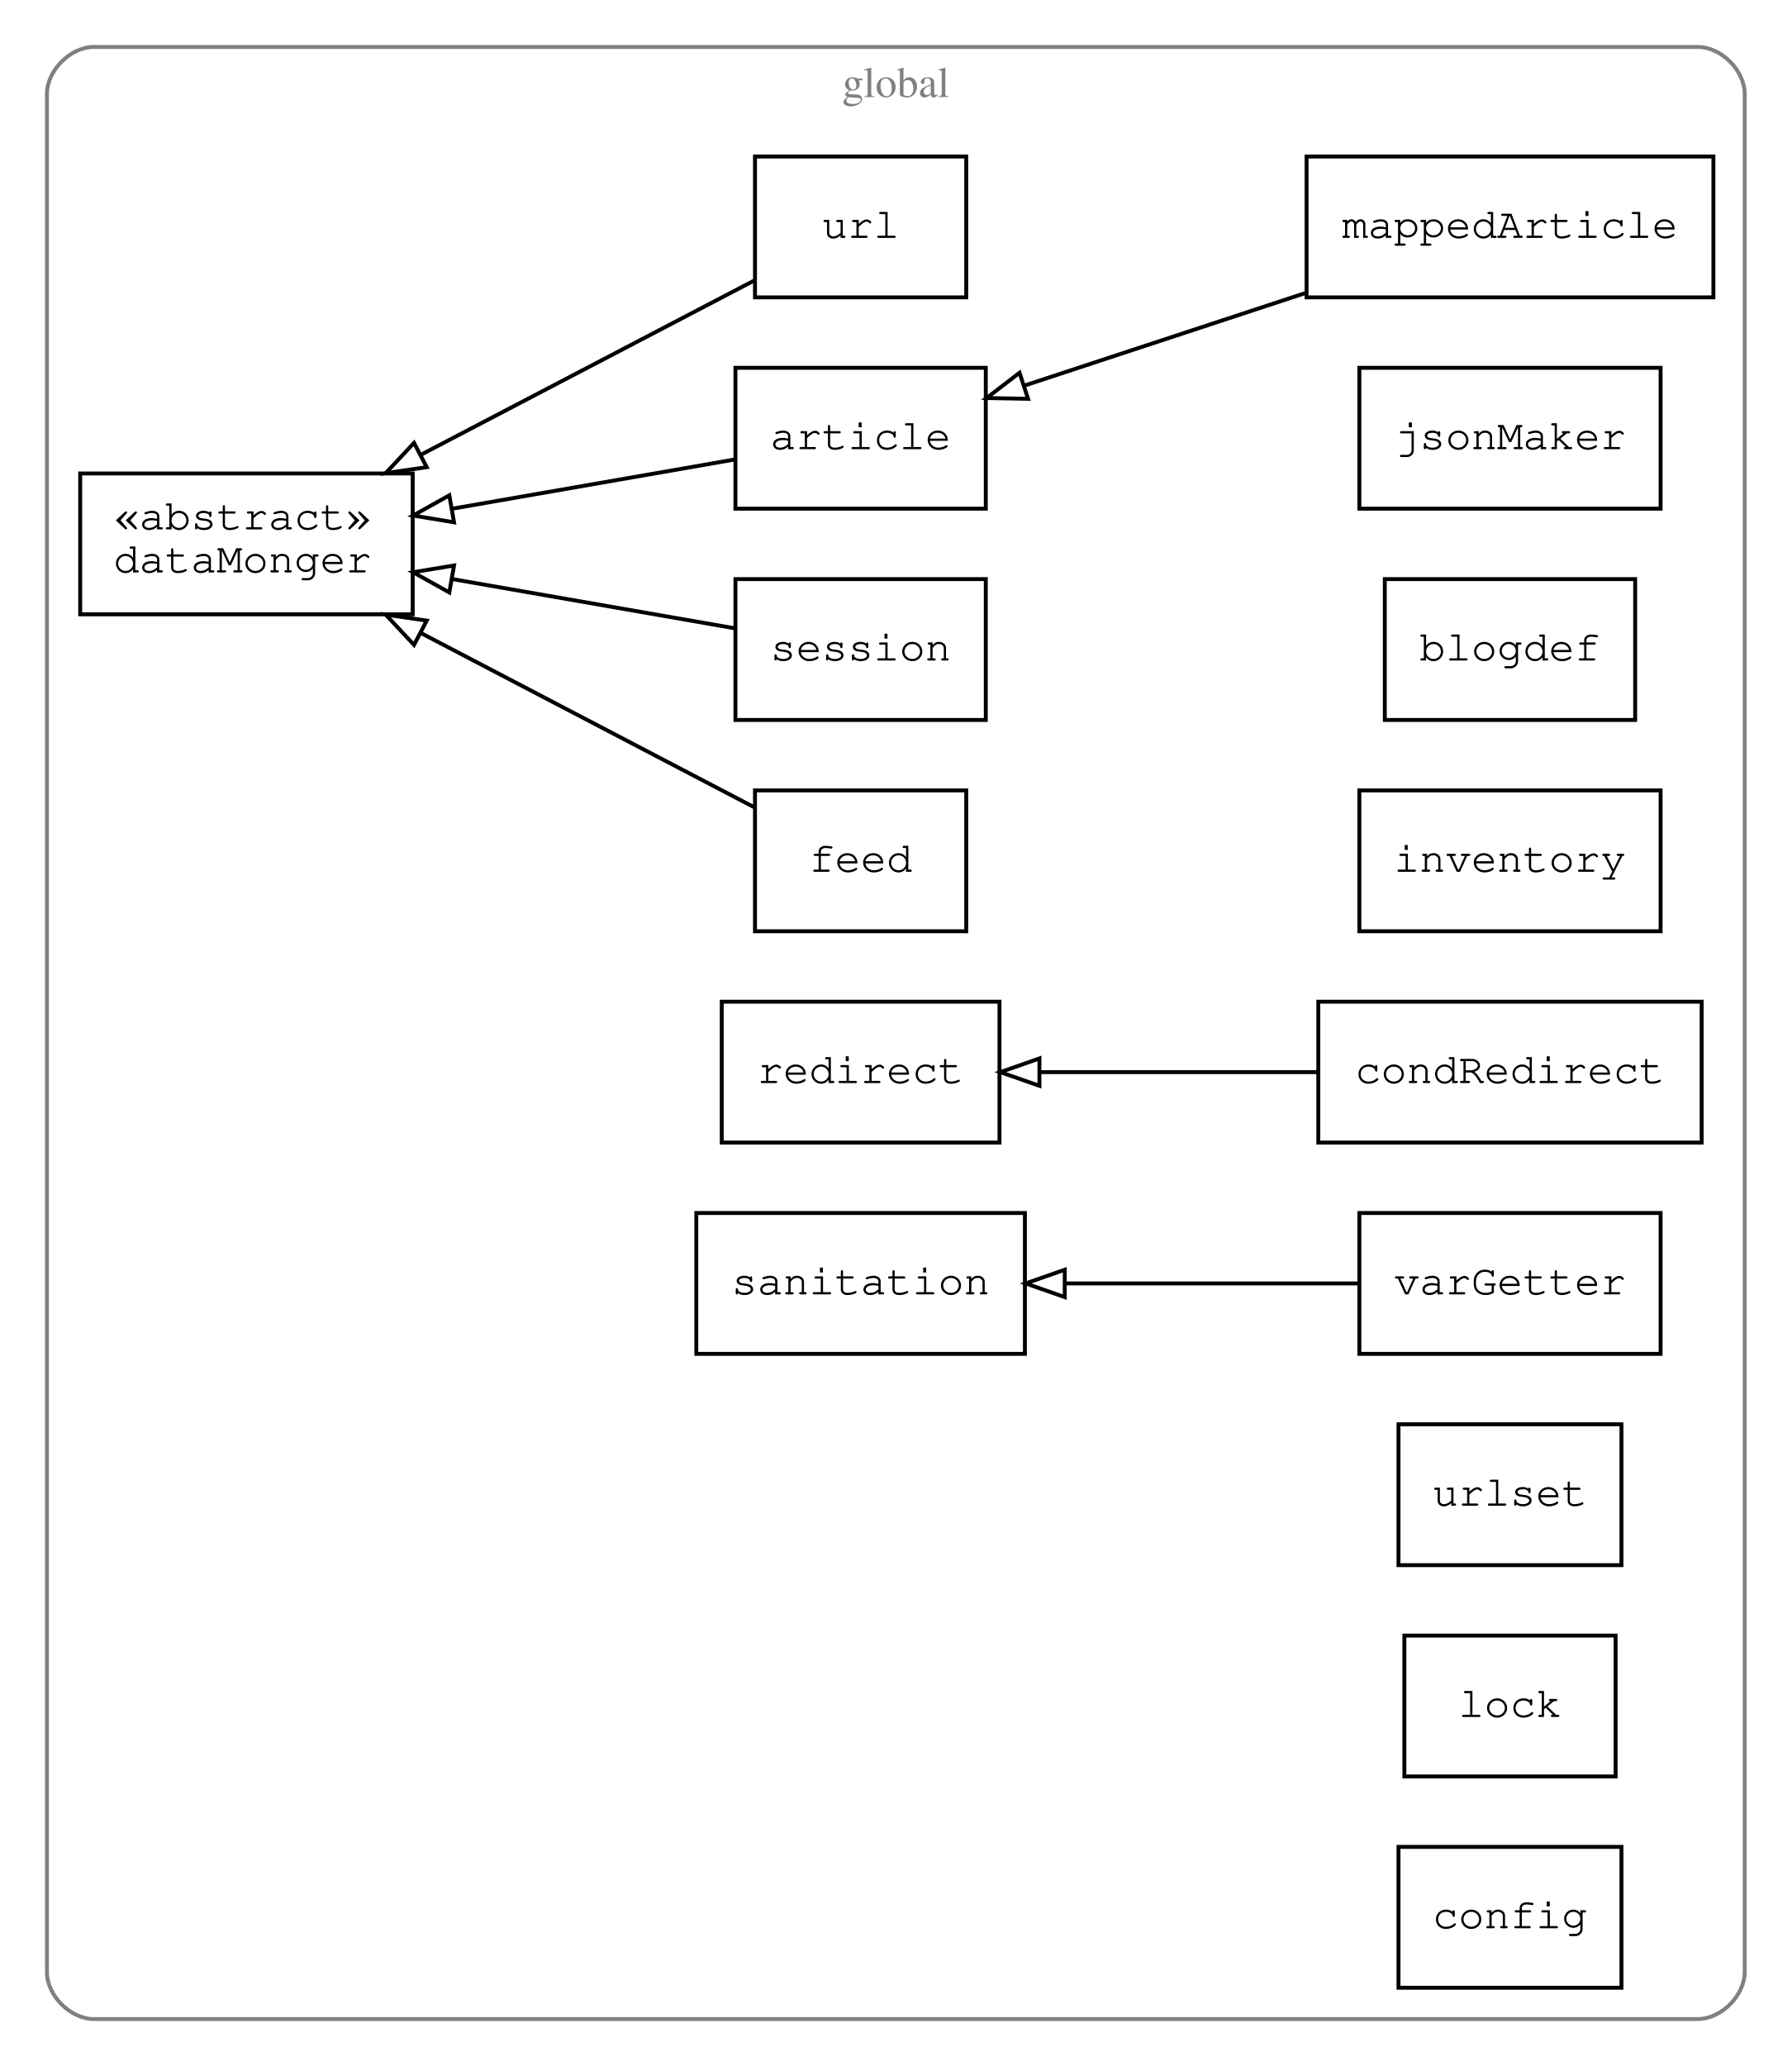
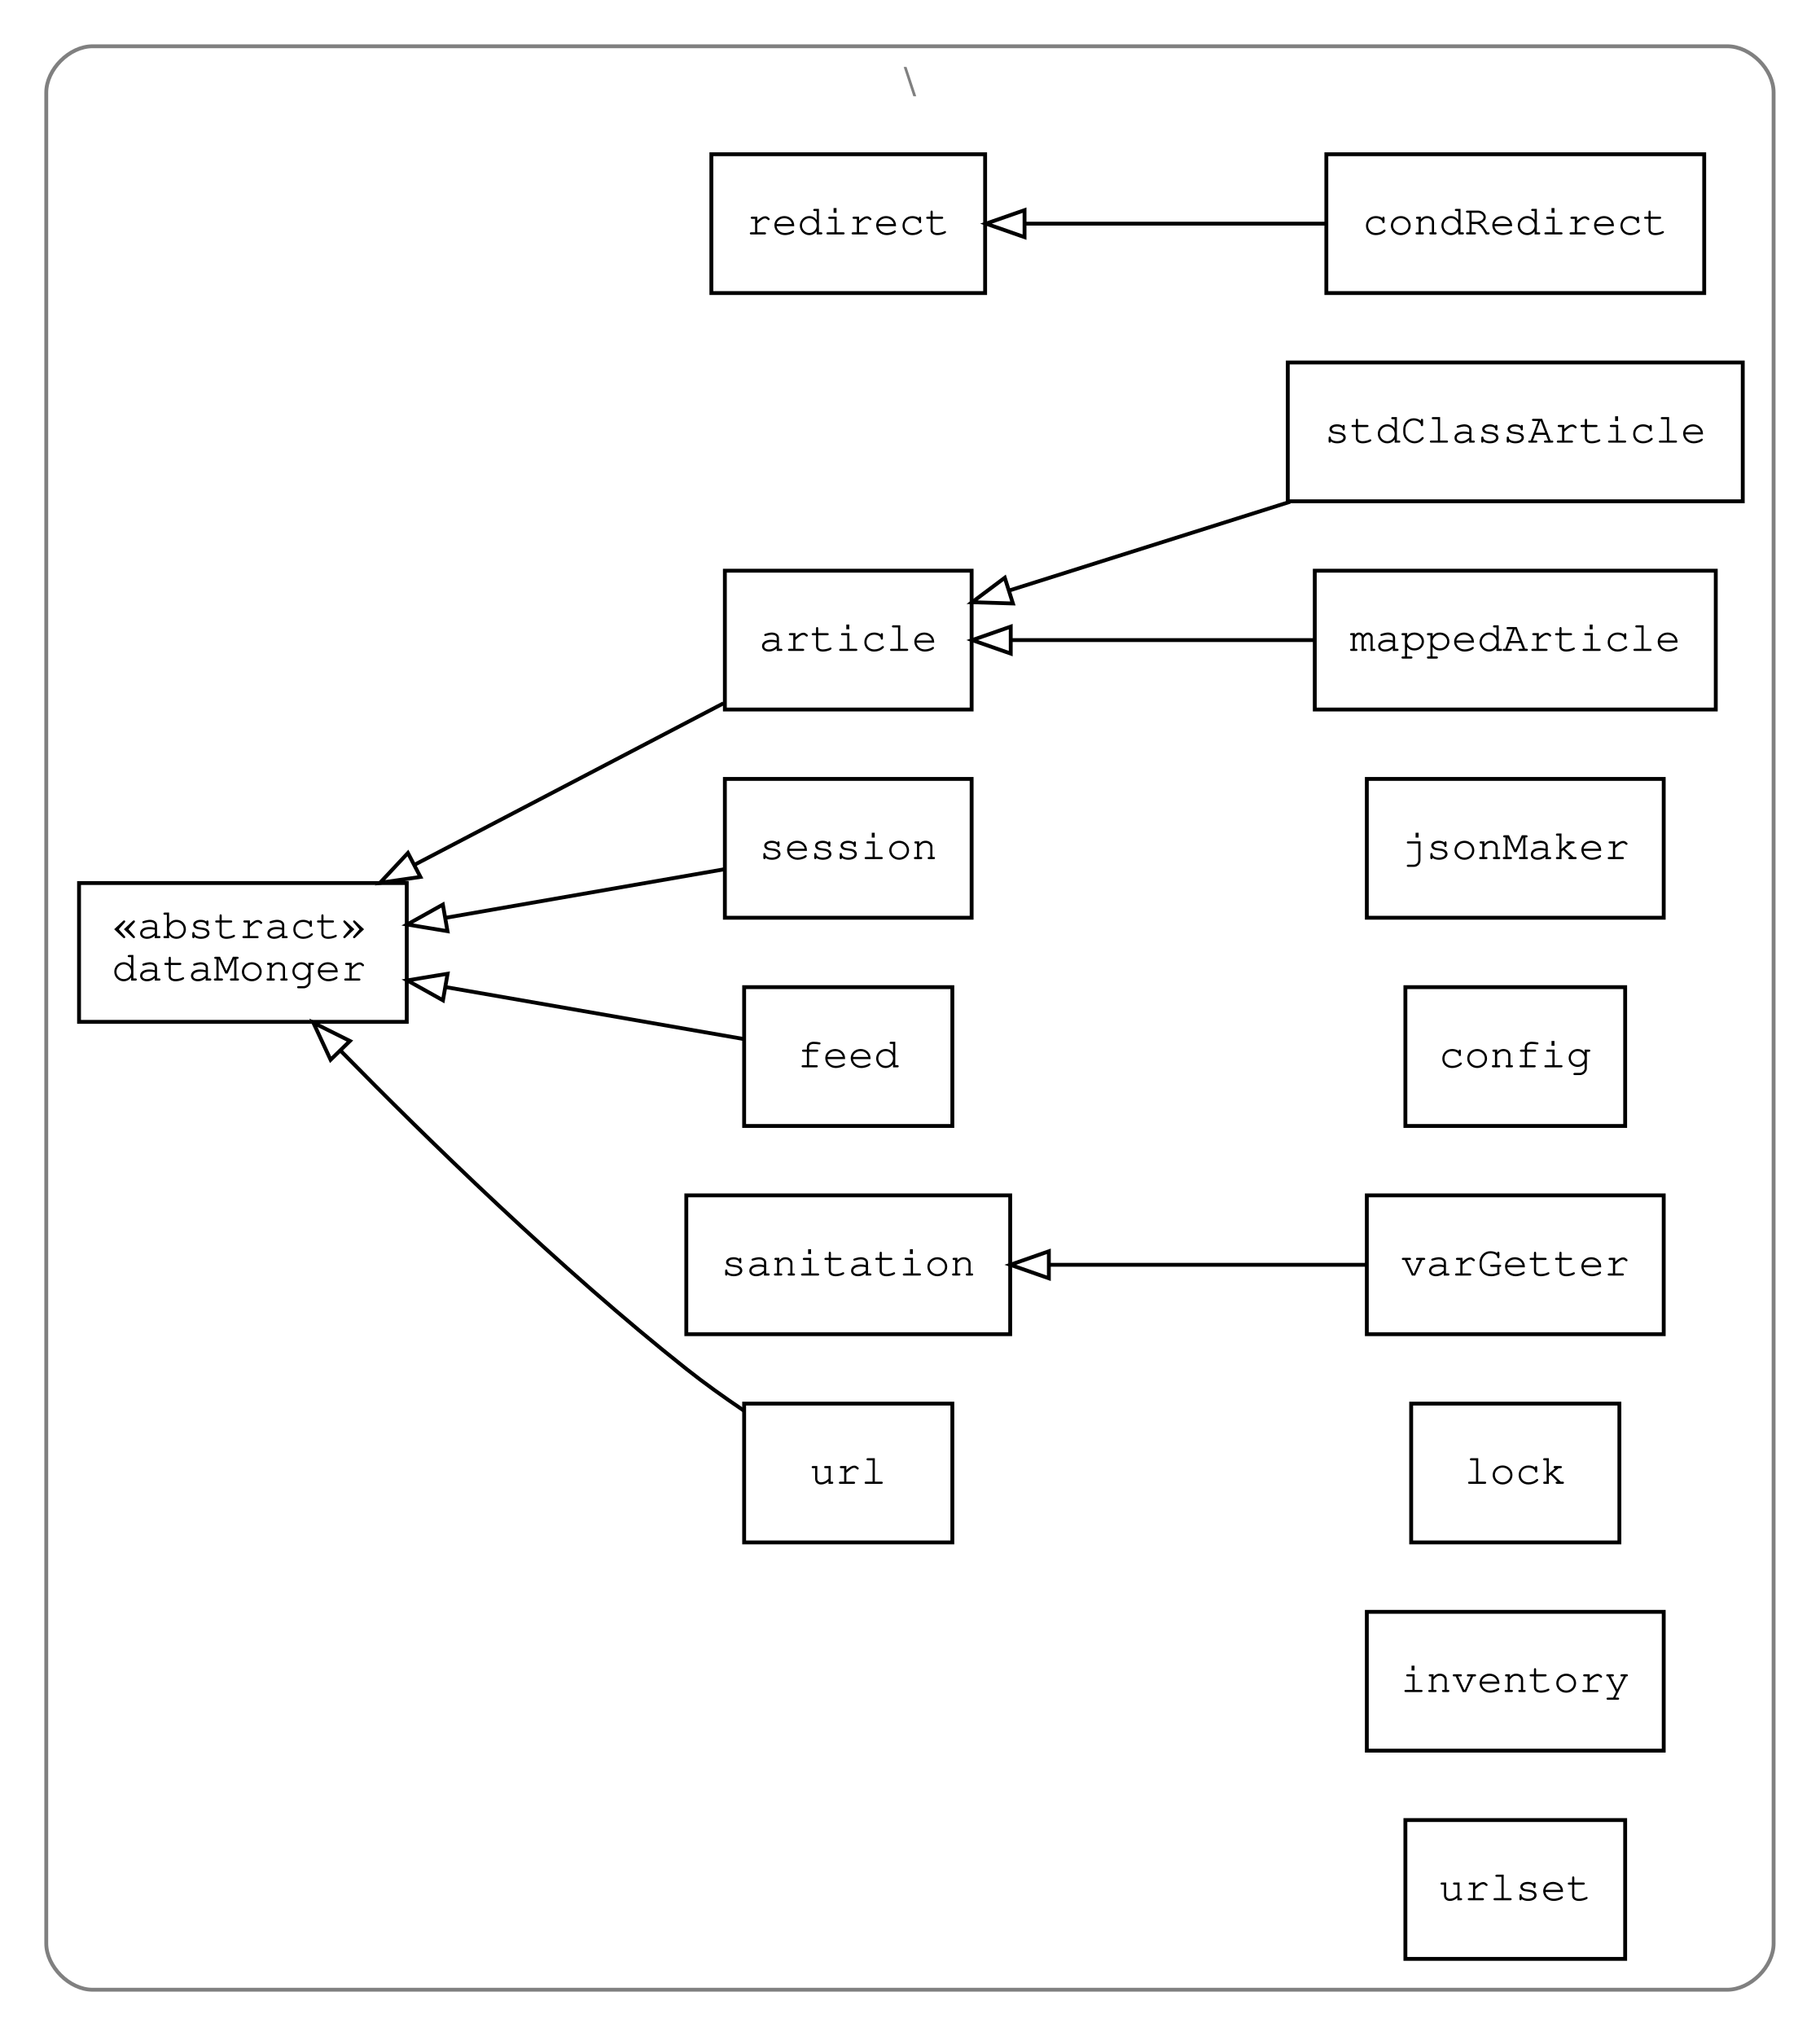
- <svg xmlns="http://www.w3.org/2000/svg" xmlns:xlink="http://www.w3.org/1999/xlink" width="458pt" height="528pt" viewBox="0.00 0.00 458.00 528.00">
+ <svg xmlns="http://www.w3.org/2000/svg" width="472pt" height="528pt" viewBox="0.00 0.00 472.00 528.00">
  <g id="graph0" class="graph" transform="scale(1 1) rotate(0) translate(4 524)">
-     <polygon fill="white" stroke="white" points="-4,5 -4,-524 455,-524 455,5 -4,5" />
+     <polygon fill="white" stroke="white" points="-4,5 -4,-524 469,-524 469,5 -4,5" />
    <g id="clust1" class="cluster">
-       <path fill="none" stroke="gray" d="M20,-8C20,-8 430,-8 430,-8 436,-8 442,-14 442,-20 442,-20 442,-500 442,-500 442,-506 436,-512 430,-512 430,-512 20,-512 20,-512 14,-512 8,-506 8,-500 8,-500 8,-20 8,-20 8,-14 14,-8 20,-8" />
-       <text text-anchor="middle" x="225" y="-499.2" font-family="Times,serif" font-size="11.00" fill="gray">global</text>
+       <path fill="none" stroke="gray" d="M20,-8C20,-8 444,-8 444,-8 450,-8 456,-14 456,-20 456,-20 456,-500 456,-500 456,-506 450,-512 444,-512 444,-512 20,-512 20,-512 14,-512 8,-506 8,-500 8,-500 8,-20 8,-20 8,-14 14,-8 20,-8" />
+       <text text-anchor="middle" x="232" y="-499.2" font-family="Times,serif" font-size="11.00" fill="gray">\</text>
    </g>
    <g id="node1" class="node">
-       <g id="a_node1">
-         <a xlink:href="class_url.html" xlink:title="url" target="_parent">
-           <polygon fill="none" stroke="black" points="243,-484 189,-484 189,-448 243,-448 243,-484" />
-           <text text-anchor="middle" x="216" y="-463.2" font-family="Courier,monospace" font-size="11.00">url</text>
-         </a>
-       </g>
+       <polygon fill="none" stroke="black" points="438,-484 340,-484 340,-448 438,-448 438,-484" />
+       <text text-anchor="middle" x="389" y="-463.2" font-family="Courier,monospace" font-size="11.00">condRedirect</text>
+     </g>
+     <g id="node7" class="node">
+       <polygon fill="none" stroke="black" points="251.5,-484 180.5,-484 180.5,-448 251.5,-448 251.5,-484" />
+       <text text-anchor="middle" x="216" y="-463.2" font-family="Courier,monospace" font-size="11.00">redirect</text>
+     </g>
+     <g id="edge1" class="edge">
+       <path fill="none" stroke="black" d="M339.912,-466C315.474,-466 285.956,-466 261.973,-466" />
+       <polygon fill="none" stroke="black" points="261.724,-462.5 251.724,-466 261.723,-469.5 261.724,-462.5" />
+     </g>
+     <g id="node2" class="node">
+       <polygon fill="none" stroke="black" points="258,-214 174,-214 174,-178 258,-178 258,-214" />
+       <text text-anchor="middle" x="216" y="-193.2" font-family="Courier,monospace" font-size="11.00">sanitation</text>
+     </g>
+     <g id="node3" class="node">
+       <polygon fill="none" stroke="black" points="448,-430 330,-430 330,-394 448,-394 448,-430" />
+       <text text-anchor="middle" x="389" y="-409.2" font-family="Courier,monospace" font-size="11.00">stdClassArticle</text>
+     </g>
+     <g id="node10" class="node">
+       <polygon fill="none" stroke="black" points="248,-376 184,-376 184,-340 248,-340 248,-376" />
+       <text text-anchor="middle" x="216" y="-355.2" font-family="Courier,monospace" font-size="11.00">article</text>
+     </g>
+     <g id="edge2" class="edge">
+       <path fill="none" stroke="black" d="M330.584,-393.869C306.688,-386.323 279.5,-377.737 257.716,-370.858" />
+       <polygon fill="none" stroke="black" points="258.708,-367.501 248.119,-367.827 256.601,-374.176 258.708,-367.501" />
+     </g>
+     <g id="node4" class="node">
+       <polygon fill="none" stroke="black" points="441,-376 337,-376 337,-340 441,-340 441,-376" />
+       <text text-anchor="middle" x="389" y="-355.2" font-family="Courier,monospace" font-size="11.00">mappedArticle</text>
+     </g>
+     <g id="edge3" class="edge">
+       <path fill="none" stroke="black" d="M336.694,-358C311.586,-358 281.766,-358 258.172,-358" />
+       <polygon fill="none" stroke="black" points="258.142,-354.5 248.142,-358 258.142,-361.5 258.142,-354.5" />
+     </g>
+     <g id="node5" class="node">
+       <polygon fill="none" stroke="black" points="427.5,-322 350.5,-322 350.5,-286 427.5,-286 427.5,-322" />
+       <text text-anchor="middle" x="389" y="-301.2" font-family="Courier,monospace" font-size="11.00">jsonMaker</text>
+     </g>
+     <g id="node6" class="node">
+       <polygon fill="none" stroke="black" points="248,-322 184,-322 184,-286 248,-286 248,-322" />
+       <text text-anchor="middle" x="216" y="-301.2" font-family="Courier,monospace" font-size="11.00">session</text>
+     </g>
+     <g id="node16" class="node">
+       <polygon fill="none" stroke="black" points="101.5,-295 16.5,-295 16.5,-259 101.5,-259 101.5,-295" />
+       <text text-anchor="start" x="25" y="-280.7" font-family="Courier,monospace" font-size="11.00">«abstract»</text>
+       <text text-anchor="start" x="25" y="-269.7" font-family="Courier,monospace" font-size="11.00">dataMonger</text>
+     </g>
+     <g id="edge4" class="edge">
+       <path fill="none" stroke="black" d="M183.633,-298.536C162.967,-294.936 135.419,-290.138 111.573,-285.984" />
+       <polygon fill="none" stroke="black" points="112.063,-282.516 101.61,-284.248 110.861,-289.413 112.063,-282.516" />
+     </g>
+     <g id="node8" class="node">
+       <polygon fill="none" stroke="black" points="417.5,-268 360.5,-268 360.5,-232 417.5,-232 417.5,-268" />
+       <text text-anchor="middle" x="389" y="-247.2" font-family="Courier,monospace" font-size="11.00">config</text>
    </g>
    <g id="node9" class="node">
-       <g id="a_node9">
-         <a xlink:href="class_dataMonger.html" xlink:title="«abstract»&lt;br/&gt;dataMonger" target="_parent">
-           <polygon fill="none" stroke="black" points="101.5,-403 16.5,-403 16.5,-367 101.5,-367 101.5,-403" />
-           <text text-anchor="start" x="25" y="-388.7" font-family="Courier,monospace" font-size="11.00">«abstract»</text>
-           <text text-anchor="start" x="25" y="-377.7" font-family="Courier,monospace" font-size="11.00">dataMonger</text>
-         </a>
-       </g>
-     </g>
-     <g id="edge1" class="edge">
-       <path fill="none" stroke="black" d="M188.706,-452.259C165.427,-440.094 130.989,-422.098 103.593,-407.781" />
-       <polygon fill="none" stroke="black" points="105.082,-404.61 94.598,-403.08 101.84,-410.814 105.082,-404.61" />
-     </g>
-     <g id="node2" class="node">
-       <g id="a_node2">
-         <a xlink:href="class_sanitation.html" xlink:title="sanitation" target="_parent">
-           <polygon fill="none" stroke="black" points="258,-214 174,-214 174,-178 258,-178 258,-214" />
-           <text text-anchor="middle" x="216" y="-193.2" font-family="Courier,monospace" font-size="11.00">sanitation</text>
-         </a>
-       </g>
-     </g>
-     <g id="node3" class="node">
-       <g id="a_node3">
-         <a xlink:href="class_redirect.html" xlink:title="redirect" target="_parent">
-           <polygon fill="none" stroke="black" points="251.5,-268 180.5,-268 180.5,-232 251.5,-232 251.5,-268" />
-           <text text-anchor="middle" x="216" y="-247.2" font-family="Courier,monospace" font-size="11.00">redirect</text>
-         </a>
-       </g>
-     </g>
-     <g id="node4" class="node">
-       <g id="a_node4">
-         <a xlink:href="class_mappedArticle.html" xlink:title="mappedArticle" target="_parent">
-           <polygon fill="none" stroke="black" points="434,-484 330,-484 330,-448 434,-448 434,-484" />
-           <text text-anchor="middle" x="382" y="-463.2" font-family="Courier,monospace" font-size="11.00">mappedArticle</text>
-         </a>
-       </g>
-     </g>
-     <g id="node10" class="node">
-       <g id="a_node10">
-         <a xlink:href="class_article.html" xlink:title="article" target="_parent">
-           <polygon fill="none" stroke="black" points="248,-430 184,-430 184,-394 248,-394 248,-430" />
-           <text text-anchor="middle" x="216" y="-409.2" font-family="Courier,monospace" font-size="11.00">article</text>
-         </a>
-       </g>
-     </g>
-     <g id="edge2" class="edge">
-       <path fill="none" stroke="black" d="M329.559,-449.062C306.424,-441.445 279.502,-432.58 257.789,-425.431" />
-       <polygon fill="none" stroke="black" points="258.805,-422.08 248.212,-422.277 256.616,-428.729 258.805,-422.08" />
-     </g>
-     <g id="node5" class="node">
-       <g id="a_node5">
-         <a xlink:href="class_session.html" xlink:title="session" target="_parent">
-           <polygon fill="none" stroke="black" points="248,-376 184,-376 184,-340 248,-340 248,-376" />
-           <text text-anchor="middle" x="216" y="-355.2" font-family="Courier,monospace" font-size="11.00">session</text>
-         </a>
-       </g>
-     </g>
-     <g id="edge3" class="edge">
-       <path fill="none" stroke="black" d="M183.633,-363.464C162.967,-367.064 135.419,-371.862 111.573,-376.016" />
-       <polygon fill="none" stroke="black" points="110.861,-372.587 101.61,-377.752 112.063,-379.484 110.861,-372.587" />
-     </g>
-     <g id="node6" class="node">
-       <g id="a_node6">
-         <a xlink:href="core_json.html" xlink:title="jsonMaker" target="_parent">
-           <polygon fill="none" stroke="black" points="420.5,-430 343.5,-430 343.5,-394 420.5,-394 420.5,-430" />
-           <text text-anchor="middle" x="382" y="-409.2" font-family="Courier,monospace" font-size="11.00">jsonMaker</text>
-         </a>
-       </g>
-     </g>
-     <g id="node7" class="node">
-       <g id="a_node7">
-         <a xlink:href="class_feed.html" xlink:title="feed" target="_parent">
-           <polygon fill="none" stroke="black" points="243,-322 189,-322 189,-286 243,-286 243,-322" />
-           <text text-anchor="middle" x="216" y="-301.2" font-family="Courier,monospace" font-size="11.00">feed</text>
-         </a>
-       </g>
-     </g>
-     <g id="edge4" class="edge">
-       <path fill="none" stroke="black" d="M188.706,-317.741C165.427,-329.906 130.989,-347.902 103.593,-362.219" />
-       <polygon fill="none" stroke="black" points="101.84,-359.186 94.598,-366.92 105.082,-365.39 101.84,-359.186" />
-     </g>
-     <g id="node8" class="node">
-       <g id="a_node8">
-         <a xlink:href="webadmin.templates.newblog.class_blogdef.html" xlink:title="blogdef" target="_parent">
-           <polygon fill="none" stroke="black" points="414,-376 350,-376 350,-340 414,-340 414,-376" />
-           <text text-anchor="middle" x="382" y="-355.2" font-family="Courier,monospace" font-size="11.00">blogdef</text>
-         </a>
-       </g>
+       <polygon fill="none" stroke="black" points="243,-268 189,-268 189,-232 243,-232 243,-268" />
+       <text text-anchor="middle" x="216" y="-247.2" font-family="Courier,monospace" font-size="11.00">feed</text>
    </g>
    <g id="edge5" class="edge">
-       <path fill="none" stroke="black" d="M183.633,-406.536C162.967,-402.936 135.419,-398.138 111.573,-393.984" />
-       <polygon fill="none" stroke="black" points="112.063,-390.516 101.61,-392.248 110.861,-397.413 112.063,-390.516" />
+       <path fill="none" stroke="black" d="M188.706,-254.58C167.661,-258.246 137.498,-263.5 111.662,-268.001" />
+       <polygon fill="none" stroke="black" points="110.884,-264.584 101.633,-269.748 112.085,-271.48 110.884,-264.584" />
+     </g>
+     <g id="edge6" class="edge">
+       <path fill="none" stroke="black" d="M183.633,-341.608C160.628,-329.586 129.096,-313.108 103.635,-299.803" />
+       <polygon fill="none" stroke="black" points="105.04,-296.588 94.556,-295.058 101.798,-302.792 105.04,-296.588" />
    </g>
    <g id="node11" class="node">
-       <g id="a_node11">
-         <a xlink:href="class_inventory.html" xlink:title="inventory" target="_parent">
-           <polygon fill="none" stroke="black" points="420.5,-322 343.5,-322 343.5,-286 420.5,-286 420.5,-322" />
-           <text text-anchor="middle" x="382" y="-301.2" font-family="Courier,monospace" font-size="11.00">inventory</text>
-         </a>
-       </g>
+       <polygon fill="none" stroke="black" points="427.5,-214 350.5,-214 350.5,-178 427.5,-178 427.5,-214" />
+       <text text-anchor="middle" x="389" y="-193.2" font-family="Courier,monospace" font-size="11.00">varGetter</text>
+     </g>
+     <g id="edge7" class="edge">
+       <path fill="none" stroke="black" d="M350.473,-196C326.345,-196 294.68,-196 268.248,-196" />
+       <polygon fill="none" stroke="black" points="268.028,-192.5 258.028,-196 268.028,-199.5 268.028,-192.5" />
    </g>
    <g id="node12" class="node">
-       <g id="a_node12">
-         <a xlink:href="class_condRedirect.html" xlink:title="condRedirect" target="_parent">
-           <polygon fill="none" stroke="black" points="431,-268 333,-268 333,-232 431,-232 431,-268" />
-           <text text-anchor="middle" x="382" y="-247.2" font-family="Courier,monospace" font-size="11.00">condRedirect</text>
-         </a>
-       </g>
-     </g>
-     <g id="edge6" class="edge">
-       <path fill="none" stroke="black" d="M332.682,-250C310.251,-250 283.75,-250 261.776,-250" />
-       <polygon fill="none" stroke="black" points="261.711,-246.5 251.711,-250 261.711,-253.5 261.711,-246.5" />
+       <polygon fill="none" stroke="black" points="416,-160 362,-160 362,-124 416,-124 416,-160" />
+       <text text-anchor="middle" x="389" y="-139.2" font-family="Courier,monospace" font-size="11.00">lock</text>
    </g>
    <g id="node13" class="node">
-       <g id="a_node13">
-         <a xlink:href="class_varGetter.html" xlink:title="varGetter" target="_parent">
-           <polygon fill="none" stroke="black" points="420.5,-214 343.5,-214 343.5,-178 420.5,-178 420.5,-214" />
-           <text text-anchor="middle" x="382" y="-193.2" font-family="Courier,monospace" font-size="11.00">varGetter</text>
-         </a>
-       </g>
-     </g>
-     <g id="edge7" class="edge">
-       <path fill="none" stroke="black" d="M343.375,-196C321.116,-196 292.615,-196 268.315,-196" />
-       <polygon fill="none" stroke="black" points="268.188,-192.5 258.188,-196 268.188,-199.5 268.188,-192.5" />
+       <polygon fill="none" stroke="black" points="427.5,-106 350.5,-106 350.5,-70 427.5,-70 427.5,-106" />
+       <text text-anchor="middle" x="389" y="-85.2" font-family="Courier,monospace" font-size="11.00">inventory</text>
    </g>
    <g id="node14" class="node">
-       <g id="a_node14">
-         <a xlink:href="class_urlset.html" xlink:title="urlset" target="_parent">
-           <polygon fill="none" stroke="black" points="410.5,-160 353.5,-160 353.5,-124 410.5,-124 410.5,-160" />
-           <text text-anchor="middle" x="382" y="-139.2" font-family="Courier,monospace" font-size="11.00">urlset</text>
-         </a>
-       </g>
+       <polygon fill="none" stroke="black" points="243,-160 189,-160 189,-124 243,-124 243,-160" />
+       <text text-anchor="middle" x="216" y="-139.2" font-family="Courier,monospace" font-size="11.00">url</text>
+     </g>
+     <g id="edge8" class="edge">
+       <path fill="none" stroke="black" d="M188.924,-158.178C183.859,-161.595 178.675,-165.293 174,-169 141.179,-195.022 106.694,-228.708 84.363,-251.486" />
+       <polygon fill="none" stroke="black" points="81.743,-249.16 77.276,-258.767 86.759,-254.043 81.743,-249.16" />
    </g>
    <g id="node15" class="node">
-       <g id="a_node15">
-         <a xlink:href="class_lock.html" xlink:title="lock" target="_parent">
-           <polygon fill="none" stroke="black" points="409,-106 355,-106 355,-70 409,-70 409,-106" />
-           <text text-anchor="middle" x="382" y="-85.2" font-family="Courier,monospace" font-size="11.00">lock</text>
-         </a>
-       </g>
-     </g>
-     <g id="node16" class="node">
-       <g id="a_node16">
-         <a xlink:href="class_config.html" xlink:title="config" target="_parent">
-           <polygon fill="none" stroke="black" points="410.5,-52 353.5,-52 353.5,-16 410.5,-16 410.5,-52" />
-           <text text-anchor="middle" x="382" y="-31.2" font-family="Courier,monospace" font-size="11.00">config</text>
-         </a>
-       </g>
+       <polygon fill="none" stroke="black" points="417.5,-52 360.5,-52 360.5,-16 417.5,-16 417.5,-52" />
+       <text text-anchor="middle" x="389" y="-31.2" font-family="Courier,monospace" font-size="11.00">urlset</text>
    </g>
  </g>
</svg>
